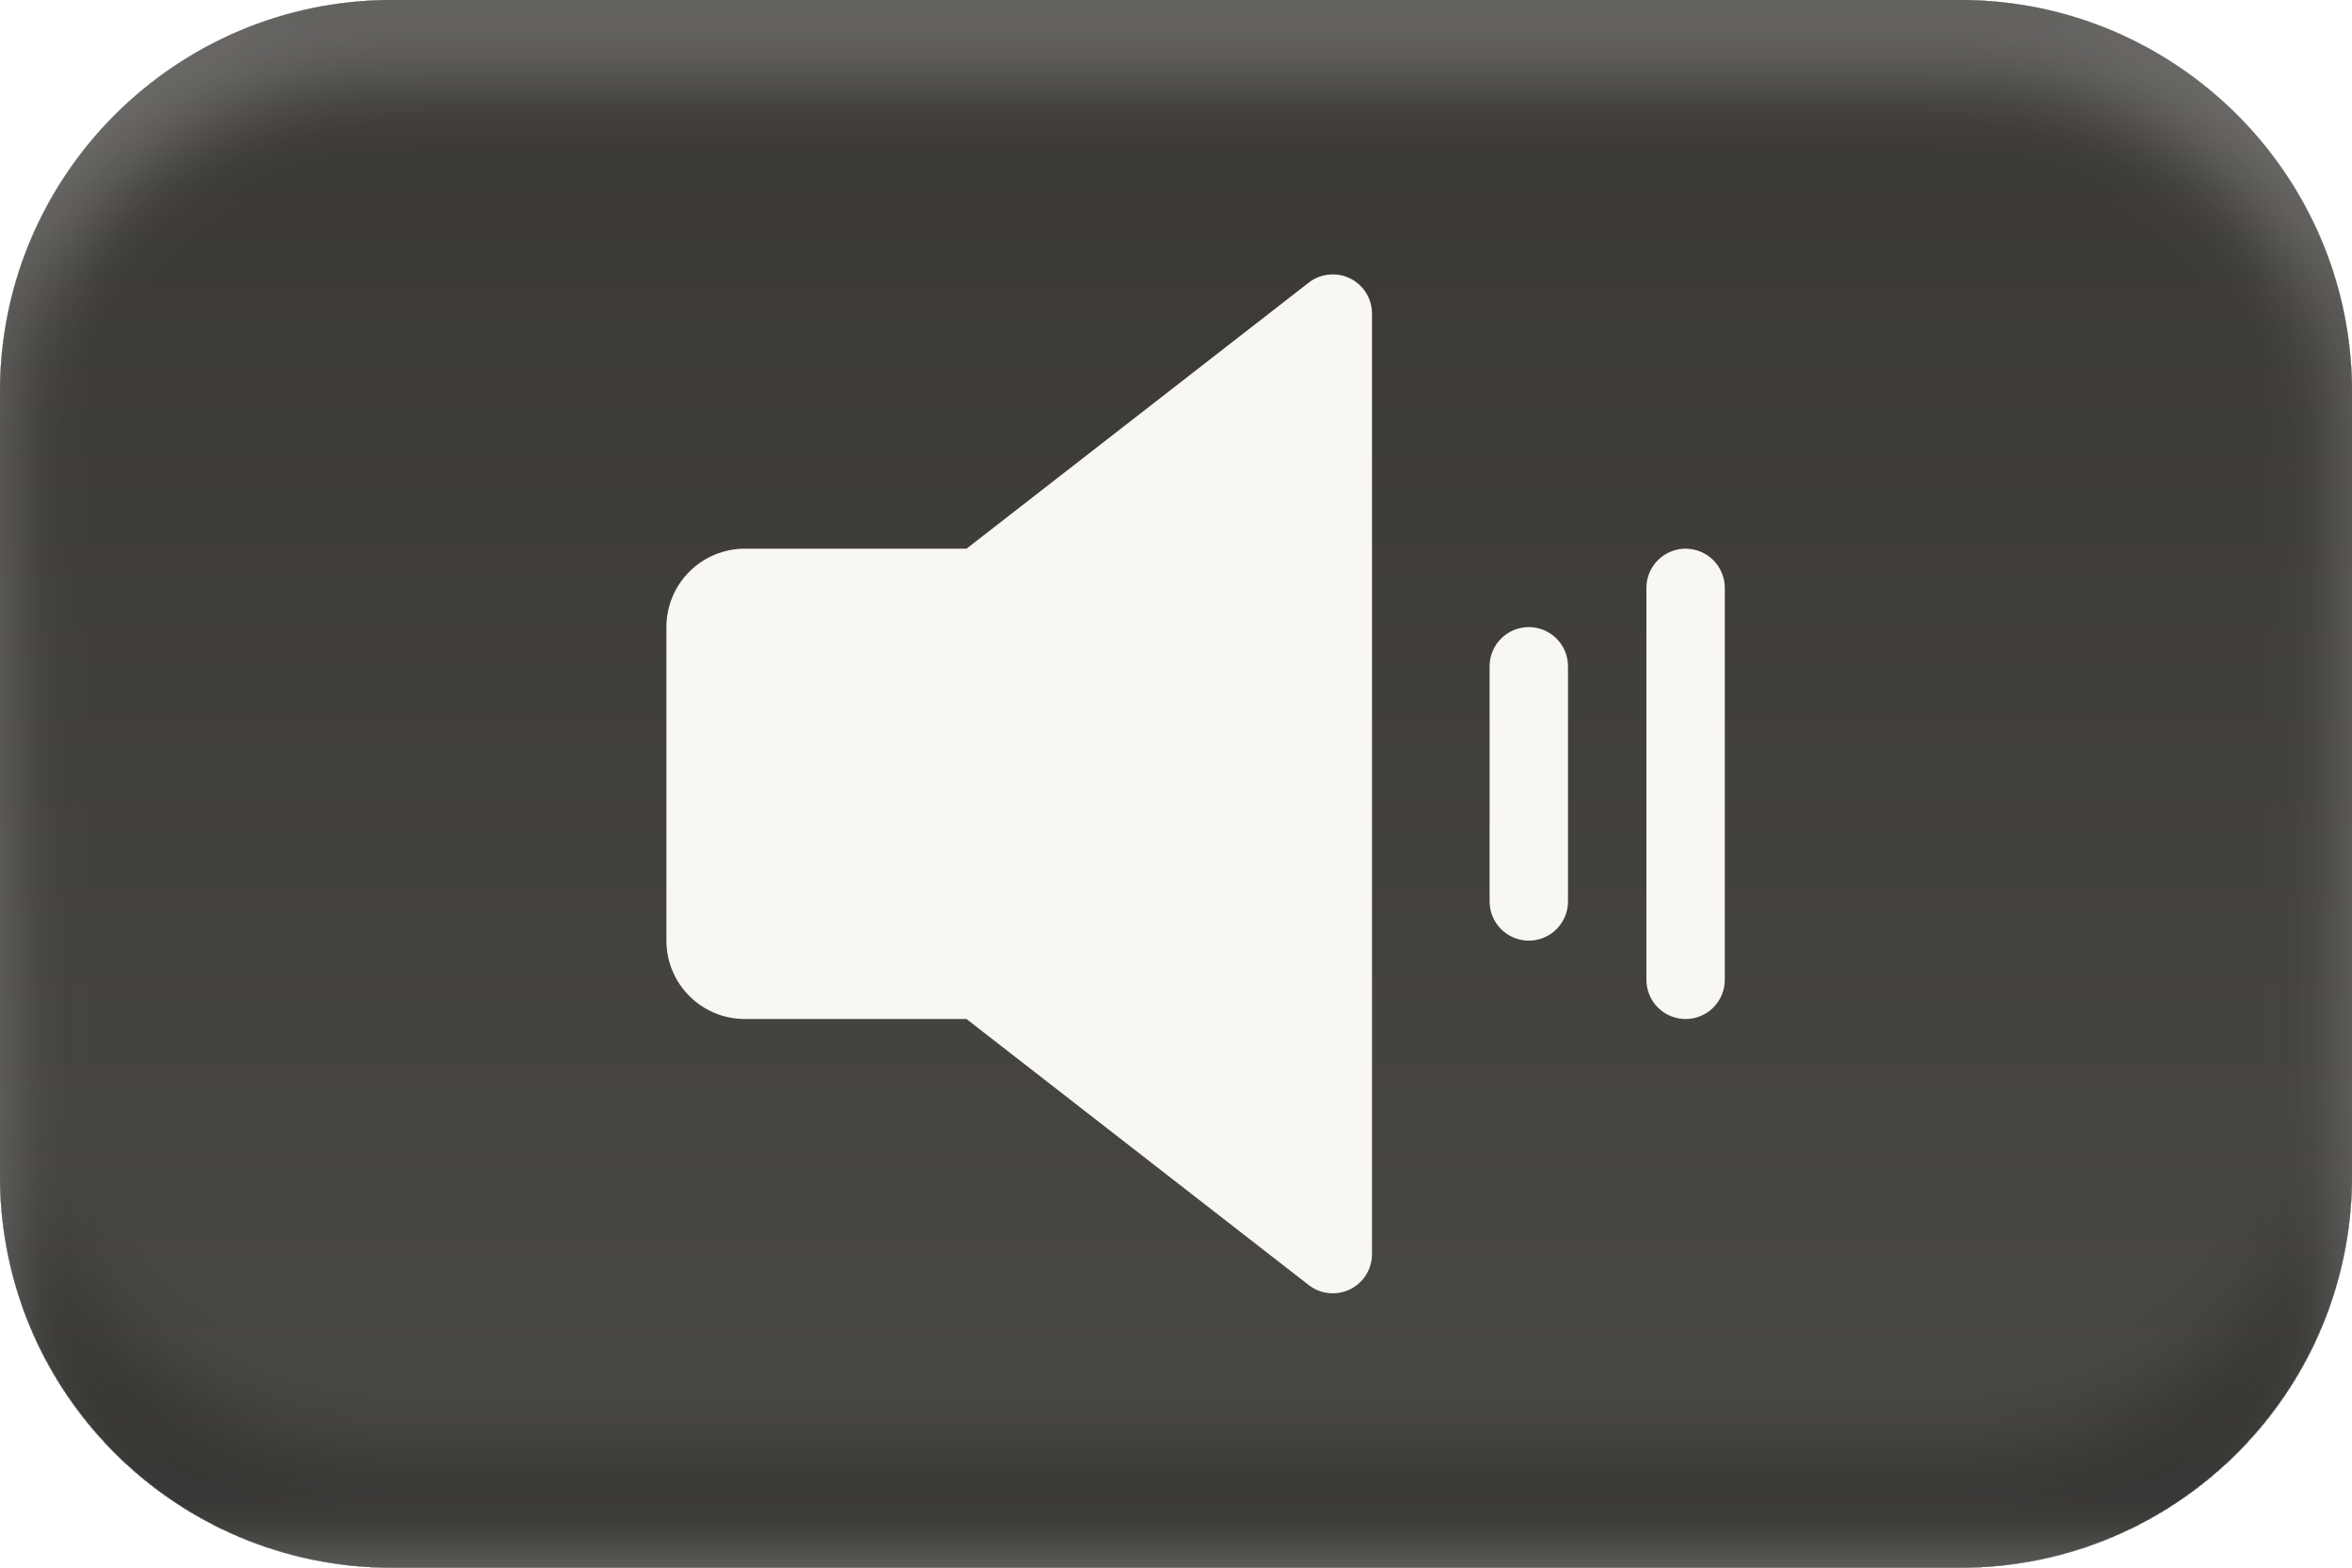
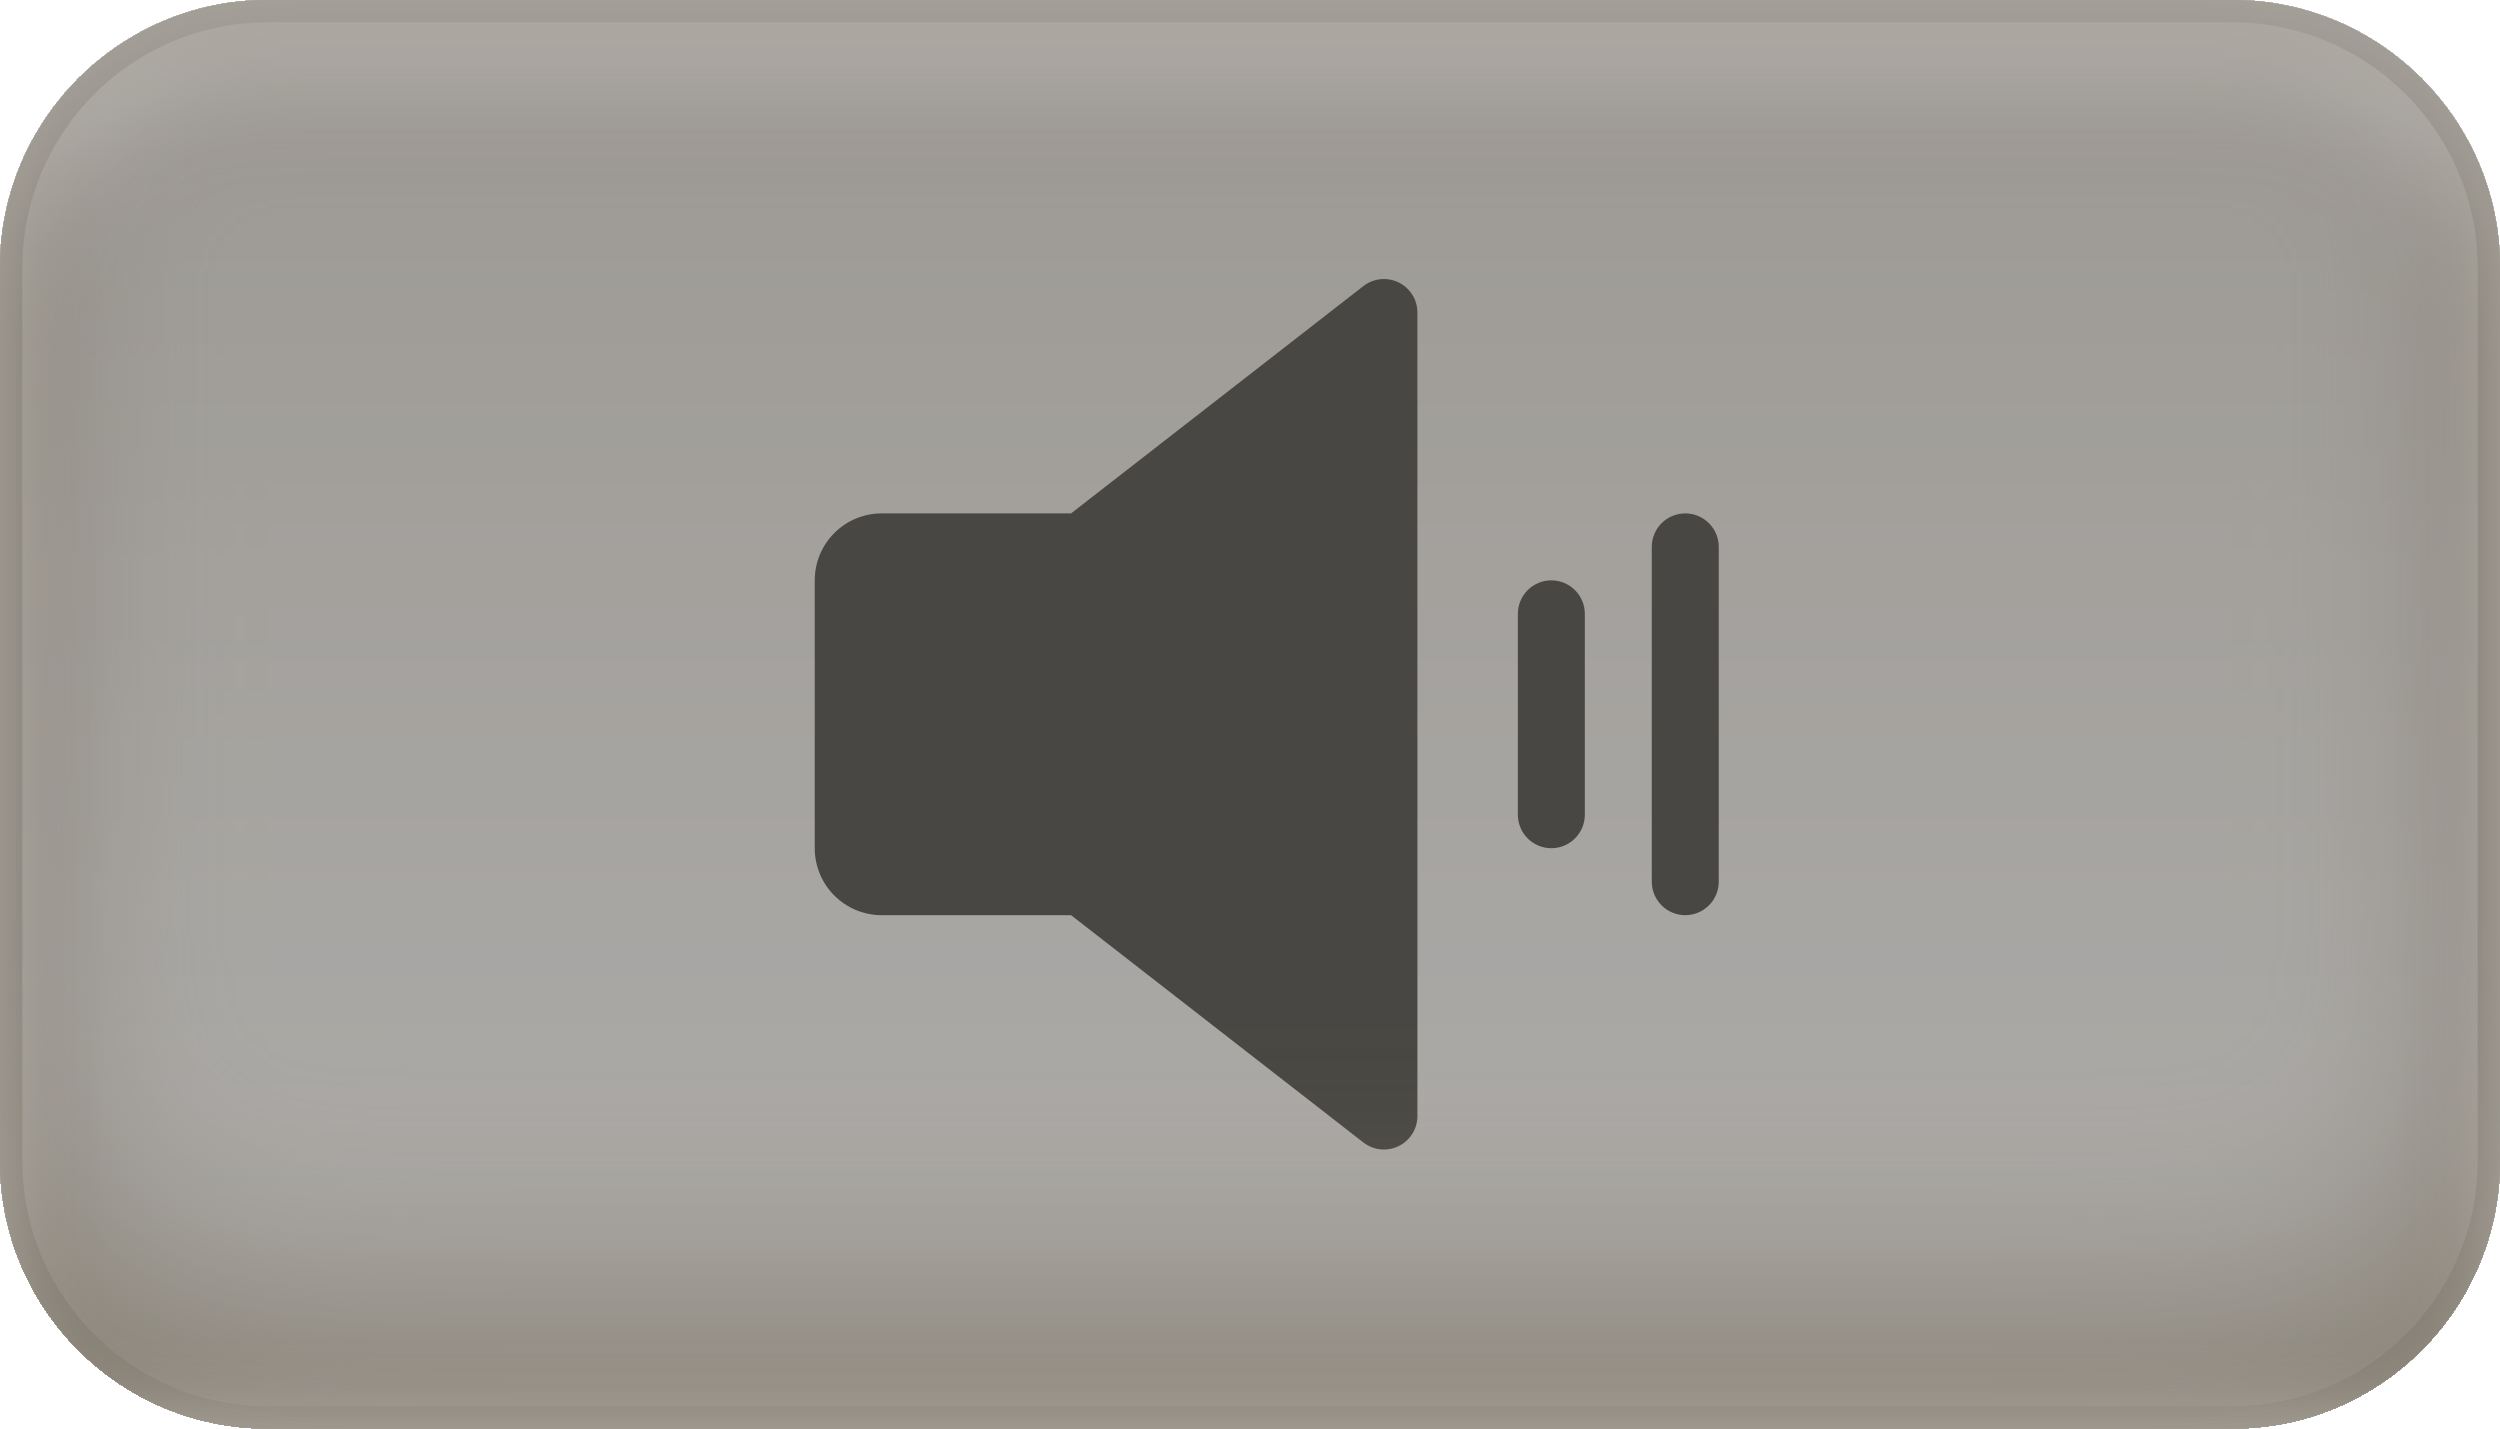
- <svg xmlns="http://www.w3.org/2000/svg" width="120" height="80" viewBox="0 0 120 80" fill="none">
-   <g filter="url(#filter0_ii_618_54680)">
-     <rect width="120" height="80" rx="20" fill="url(#paint0_linear_618_54680)" />
-     <rect width="120" height="80" rx="20" fill="black" fill-opacity="0.5" />
-     <path d="M70 16V64.001C70 64.375 69.894 64.741 69.696 65.059C69.498 65.376 69.215 65.632 68.878 65.796C68.542 65.96 68.166 66.027 67.794 65.988C67.422 65.95 67.068 65.808 66.772 65.578L49.312 52.001H38C36.939 52.001 35.922 51.579 35.172 50.829C34.421 50.079 34 49.061 34 48.001V32.001C34 30.94 34.421 29.922 35.172 29.172C35.922 28.422 36.939 28 38 28H49.312L66.772 14.423C67.068 14.193 67.422 14.051 67.794 14.013C68.166 13.974 68.542 14.041 68.878 14.205C69.215 14.369 69.498 14.625 69.696 14.942C69.894 15.26 70 15.626 70 16ZM78 32.001C77.47 32.001 76.961 32.211 76.586 32.586C76.211 32.961 76 33.47 76 34.001V46.001C76 46.531 76.211 47.04 76.586 47.415C76.961 47.79 77.47 48.001 78 48.001C78.53 48.001 79.039 47.79 79.414 47.415C79.789 47.04 80 46.531 80 46.001V34.001C80 33.47 79.789 32.961 79.414 32.586C79.039 32.211 78.53 32.001 78 32.001ZM86 28C85.47 28 84.961 28.211 84.586 28.586C84.211 28.961 84 29.47 84 30V50.001C84 50.531 84.211 51.04 84.586 51.415C84.961 51.79 85.47 52.001 86 52.001C86.53 52.001 87.039 51.79 87.414 51.415C87.789 51.04 88 50.531 88 50.001V30C88 29.47 87.789 28.961 87.414 28.586C87.039 28.211 86.53 28 86 28Z" fill="#F9F7F4" />
+ <svg xmlns="http://www.w3.org/2000/svg" width="112" height="64" viewBox="0 0 112 64" fill="none">
+   <g filter="url(#filter0_ii_1998_42717)">
+     <rect width="112" height="64" rx="12" fill="url(#paint0_linear_1998_42717)" />
+     <rect width="112" height="64" rx="12" fill="black" fill-opacity="0.3" />
+     <rect x="0.5" y="0.5" width="111" height="63" rx="11.5" stroke="#7B7670" />
+     <path d="M63.5 14V50C63.5 50.281 63.421 50.556 63.272 50.794C63.123 51.032 62.911 51.223 62.659 51.346C62.407 51.47 62.125 51.52 61.846 51.491C61.566 51.462 61.301 51.355 61.079 51.183L47.984 41H39.5C38.704 41 37.941 40.684 37.379 40.121C36.816 39.559 36.5 38.795 36.5 38V26C36.5 25.204 36.816 24.441 37.379 23.878C37.941 23.316 38.704 23 39.5 23H47.984L61.079 12.817C61.301 12.645 61.566 12.538 61.846 12.509C62.125 12.48 62.407 12.53 62.659 12.653C62.911 12.777 63.123 12.968 63.272 13.206C63.421 13.444 63.5 13.719 63.5 14ZM69.5 26C69.102 26 68.721 26.158 68.439 26.439C68.158 26.721 68 27.102 68 27.5V36.5C68 36.898 68.158 37.279 68.439 37.56C68.721 37.842 69.102 38 69.5 38C69.898 38 70.279 37.842 70.561 37.56C70.842 37.279 71 36.898 71 36.5V27.5C71 27.102 70.842 26.721 70.561 26.439C70.279 26.158 69.898 26 69.5 26ZM75.5 23C75.102 23 74.721 23.158 74.439 23.439C74.158 23.721 74 24.102 74 24.5V39.5C74 39.898 74.158 40.279 74.439 40.56C74.721 40.842 75.102 41 75.5 41C75.898 41 76.279 40.842 76.561 40.56C76.842 40.279 77 39.898 77 39.5V24.5C77 24.102 76.842 23.721 76.561 23.439C76.279 23.158 75.898 23 75.5 23Z" fill="#494743" />
  </g>
  <defs>
-     <filter id="filter0_ii_618_54680" x="0" y="-4" width="120" height="88" filterUnits="userSpaceOnUse" color-interpolation-filters="sRGB">
+     <filter id="filter0_ii_1998_42717" x="0" y="-6" width="112" height="74" filterUnits="userSpaceOnUse" color-interpolation-filters="sRGB">
      <feFlood flood-opacity="0" result="BackgroundImageFix" />
      <feBlend mode="normal" in="SourceGraphic" in2="BackgroundImageFix" result="shape" />
      <feColorMatrix in="SourceAlpha" type="matrix" values="0 0 0 0 0 0 0 0 0 0 0 0 0 0 0 0 0 0 127 0" result="hardAlpha" />
      <feOffset dy="-6" />
-       <feGaussianBlur stdDeviation="2" />
+       <feGaussianBlur stdDeviation="5" />
      <feComposite in2="hardAlpha" operator="arithmetic" k2="-1" k3="1" />
-       <feColorMatrix type="matrix" values="0 0 0 0 0 0 0 0 0 0 0 0 0 0 0 0 0 0 0.25 0" />
-       <feBlend mode="normal" in2="shape" result="effect1_innerShadow_618_54680" />
+       <feColorMatrix type="matrix" values="0 0 0 0 0.541 0 0 0 0 0.514 0 0 0 0 0.467 0 0 0 1 0" />
+       <feBlend mode="normal" in2="shape" result="effect1_innerShadow_1998_42717" />
      <feColorMatrix in="SourceAlpha" type="matrix" values="0 0 0 0 0 0 0 0 0 0 0 0 0 0 0 0 0 0 127 0" result="hardAlpha" />
      <feOffset dy="4" />
      <feGaussianBlur stdDeviation="2" />
      <feComposite in2="hardAlpha" operator="arithmetic" k2="-1" k3="1" />
      <feColorMatrix type="matrix" values="0 0 0 0 1 0 0 0 0 1 0 0 0 0 1 0 0 0 0.25 0" />
-       <feBlend mode="normal" in2="effect1_innerShadow_618_54680" result="effect2_innerShadow_618_54680" />
+       <feBlend mode="normal" in2="effect1_innerShadow_1998_42717" result="effect2_innerShadow_1998_42717" />
    </filter>
-     <linearGradient id="paint0_linear_618_54680" x1="60" y1="0" x2="60" y2="80" gradientUnits="userSpaceOnUse">
-       <stop stop-color="#736E67" />
-       <stop offset="1" stop-color="#97938C" />
+     <linearGradient id="paint0_linear_1998_42717" x1="56" y1="0" x2="56" y2="64" gradientUnits="userSpaceOnUse">
+       <stop stop-color="#DED9D2" />
+       <stop offset="1" stop-color="#F9F7F4" />
    </linearGradient>
  </defs>
</svg>
